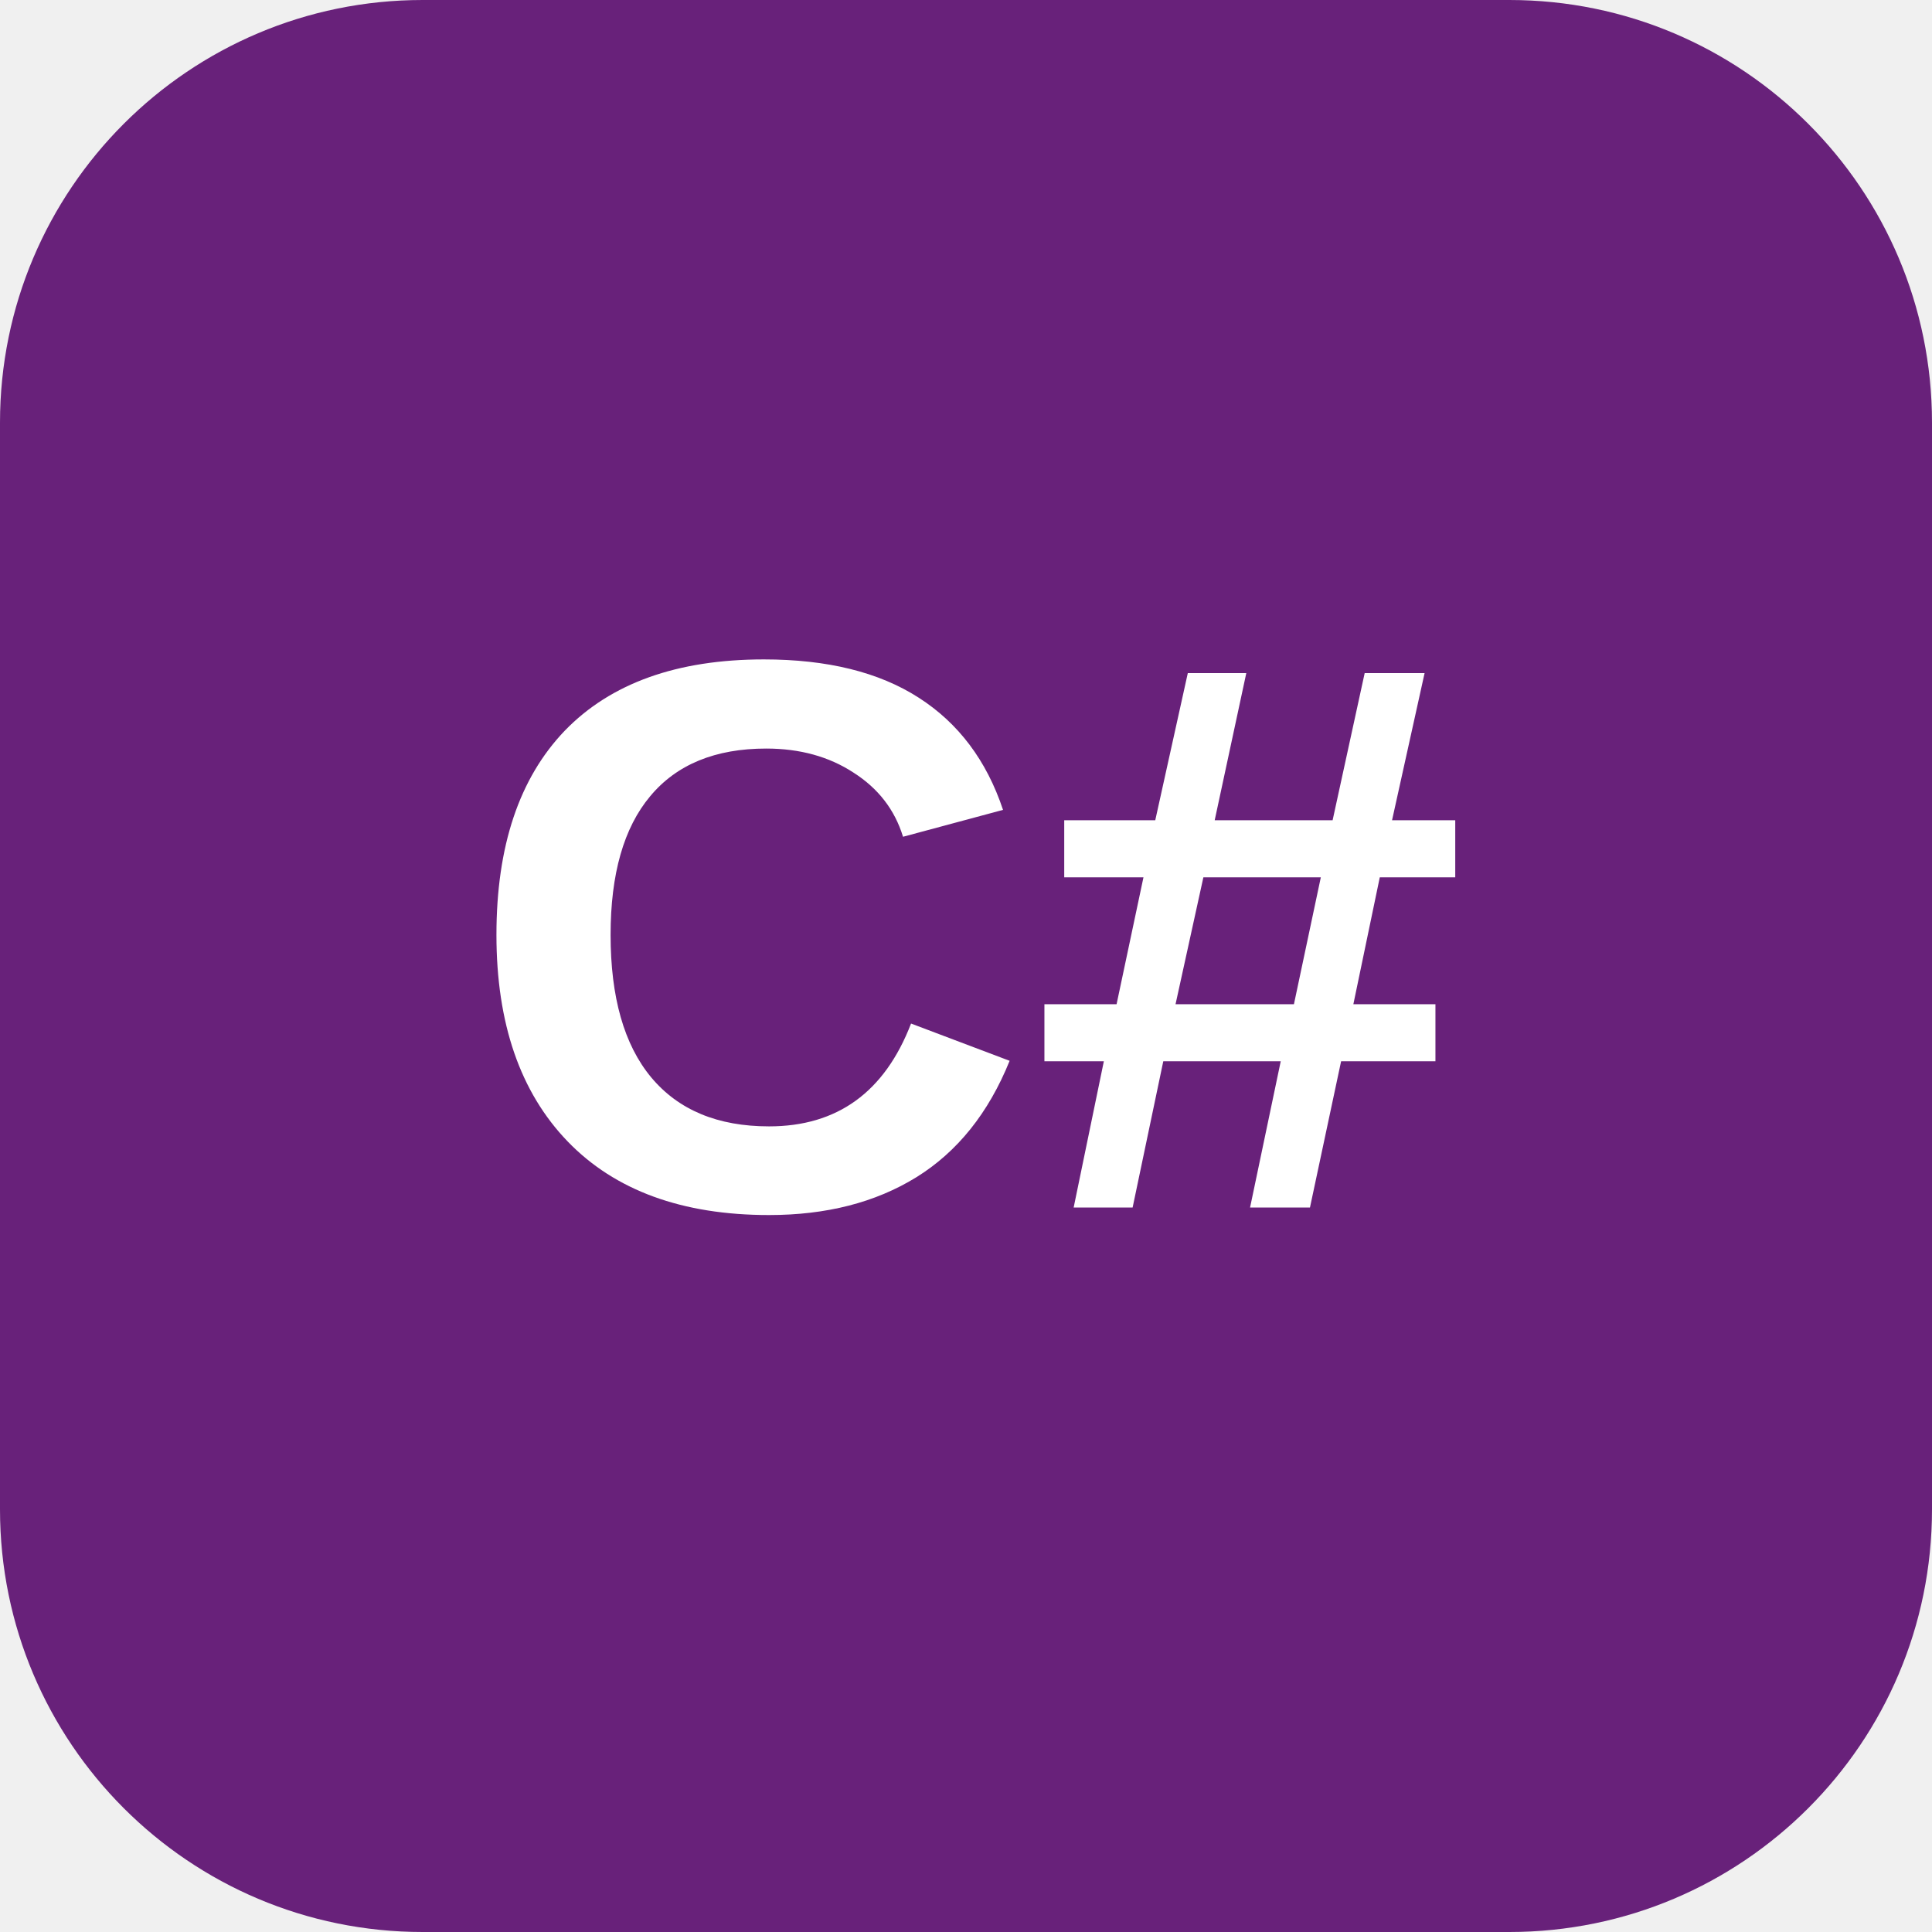
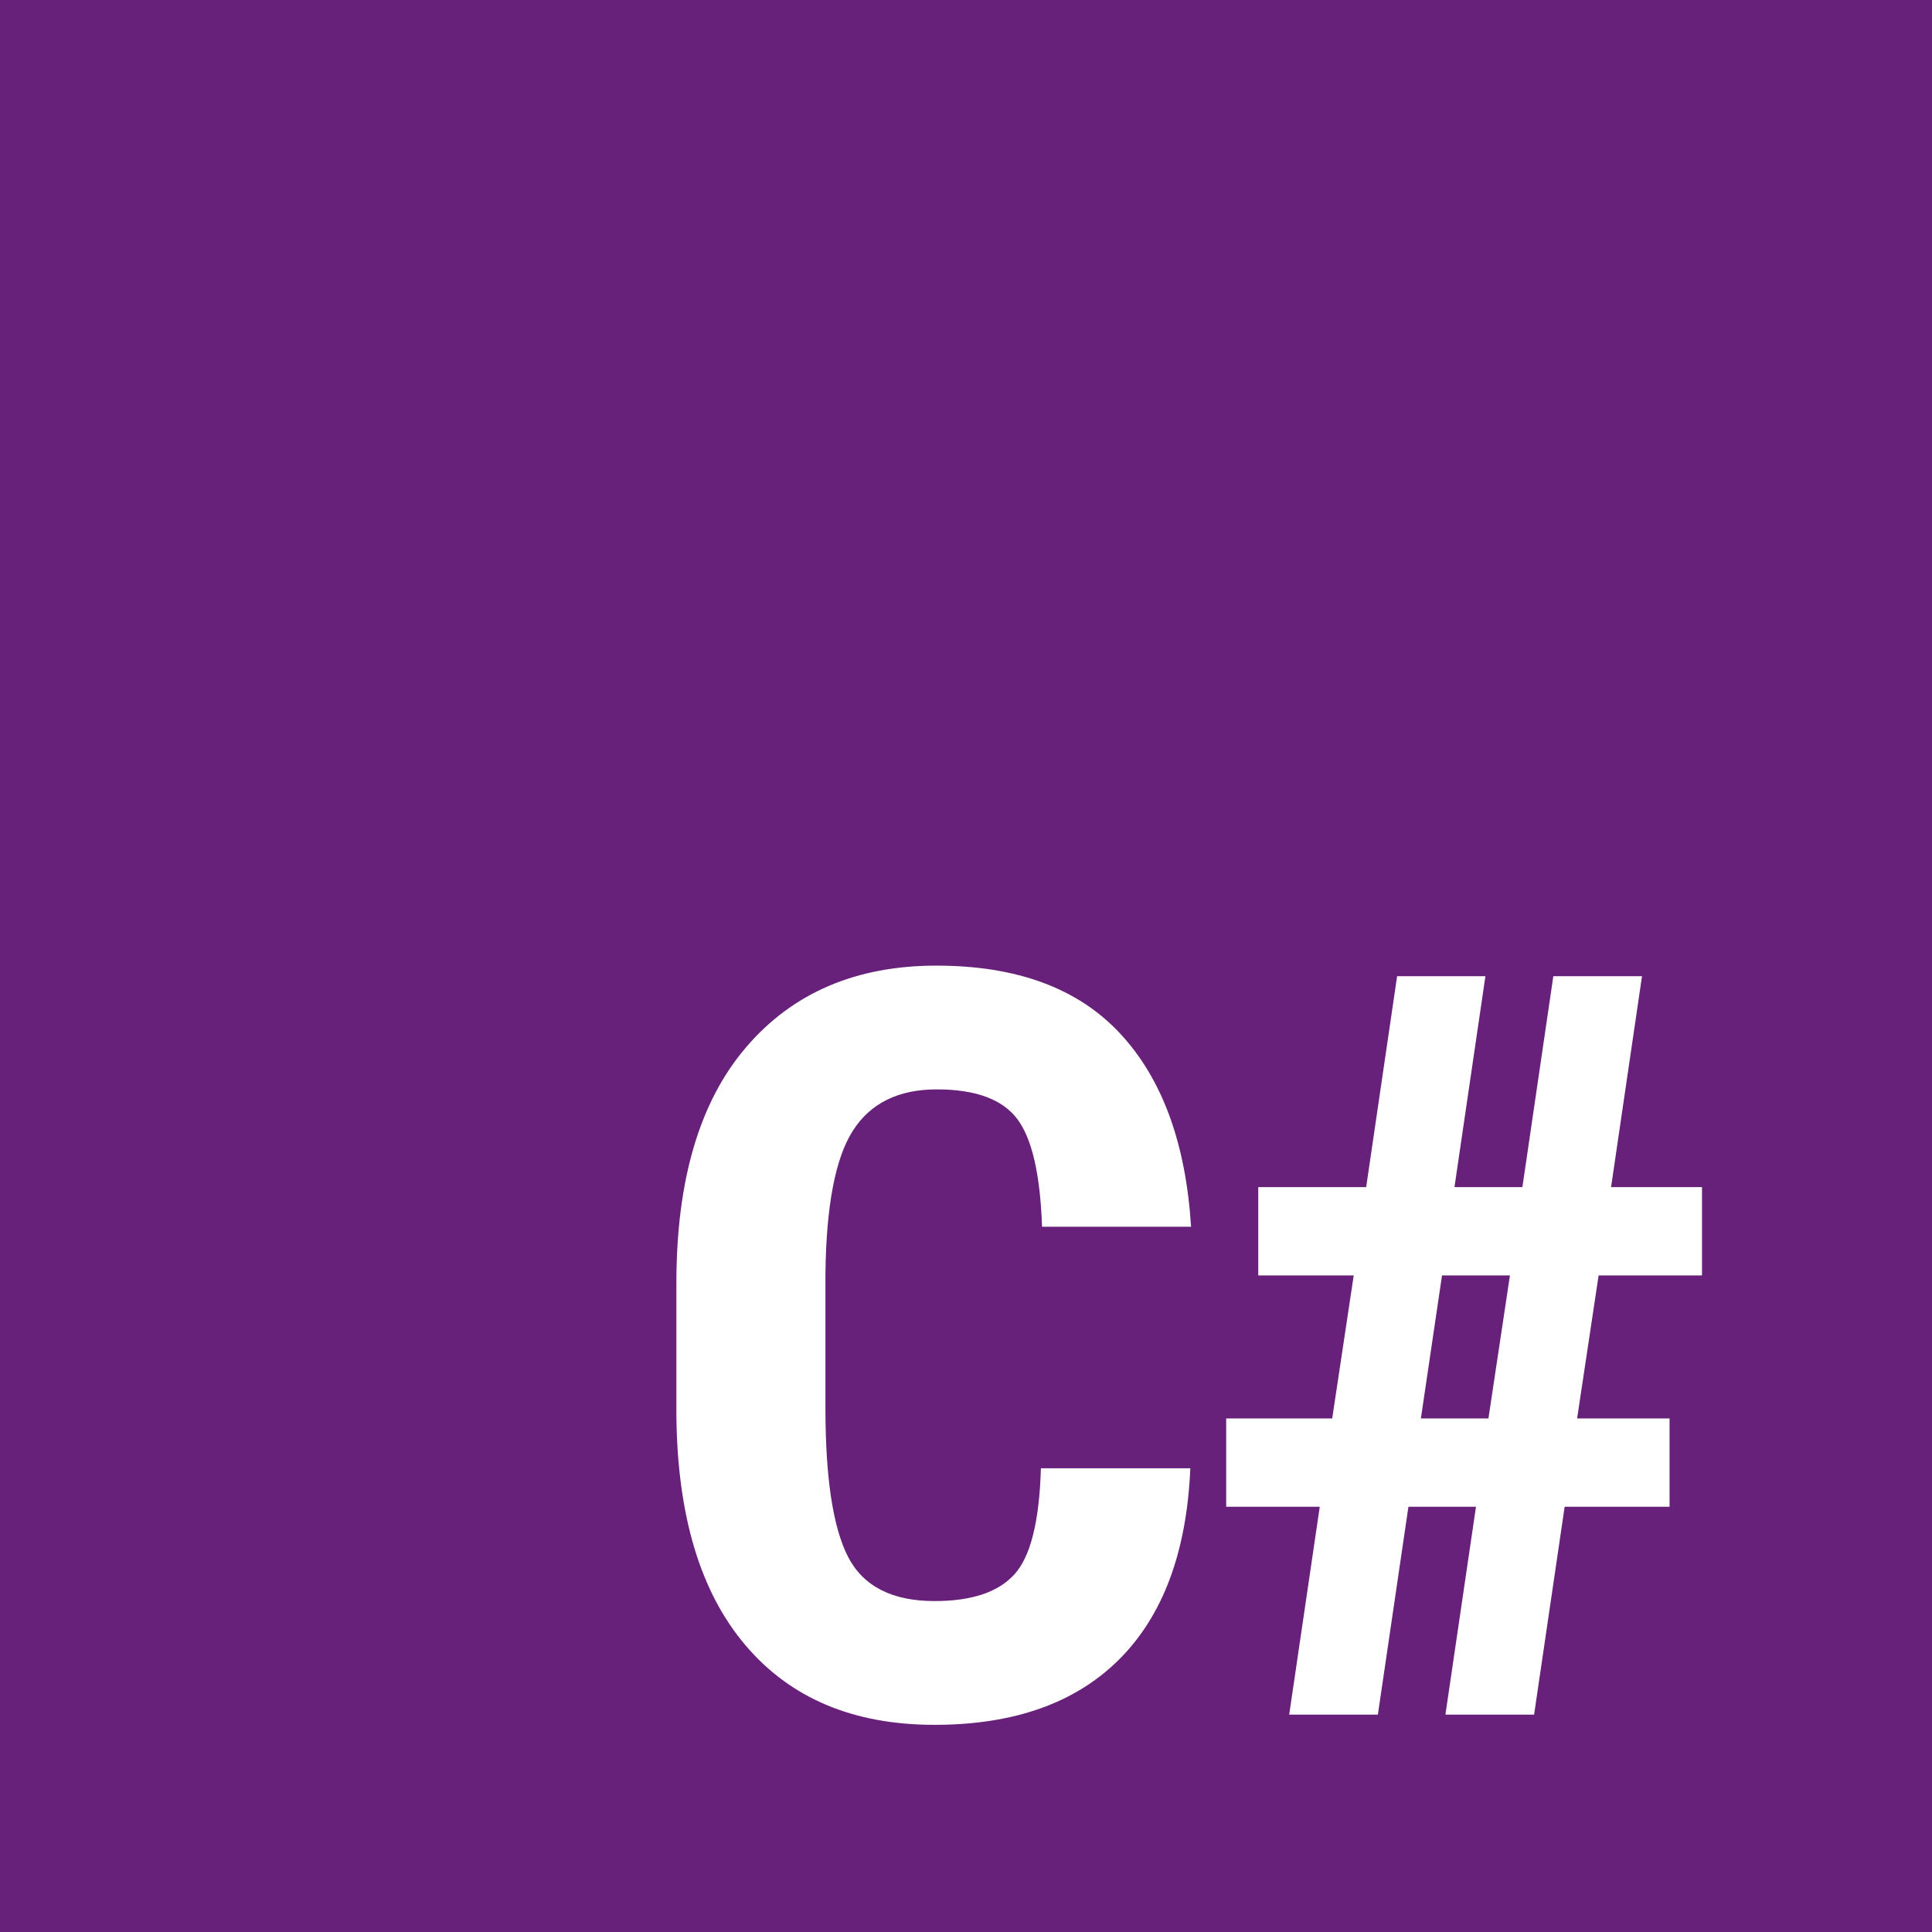
- <svg xmlns="http://www.w3.org/2000/svg" viewBox="0 0 64 64" role="img" aria-label="C sharp language icon">
-   <rect width="64" height="64" rx="14" fill="#68217a" />
-   <text x="32" y="40" text-anchor="middle" font-family="Arial, Helvetica, sans-serif" font-size="26" font-weight="700" fill="#ffffff">C#</text>
+ <svg xmlns="http://www.w3.org/2000/svg" width="80" height="80" viewBox="0 0 80 80" role="img" aria-label="C# icon">
+   <rect width="80" height="80" fill="#68217a" shape-rendering="crispEdges" />
+   <text x="49" y="71" text-anchor="middle" font-family="Arial Narrow, Roboto Condensed, Helvetica Neue, Arial, sans-serif" font-size="43" font-weight="700" letter-spacing="-1.4" fill="#fff">C#</text>
</svg>
